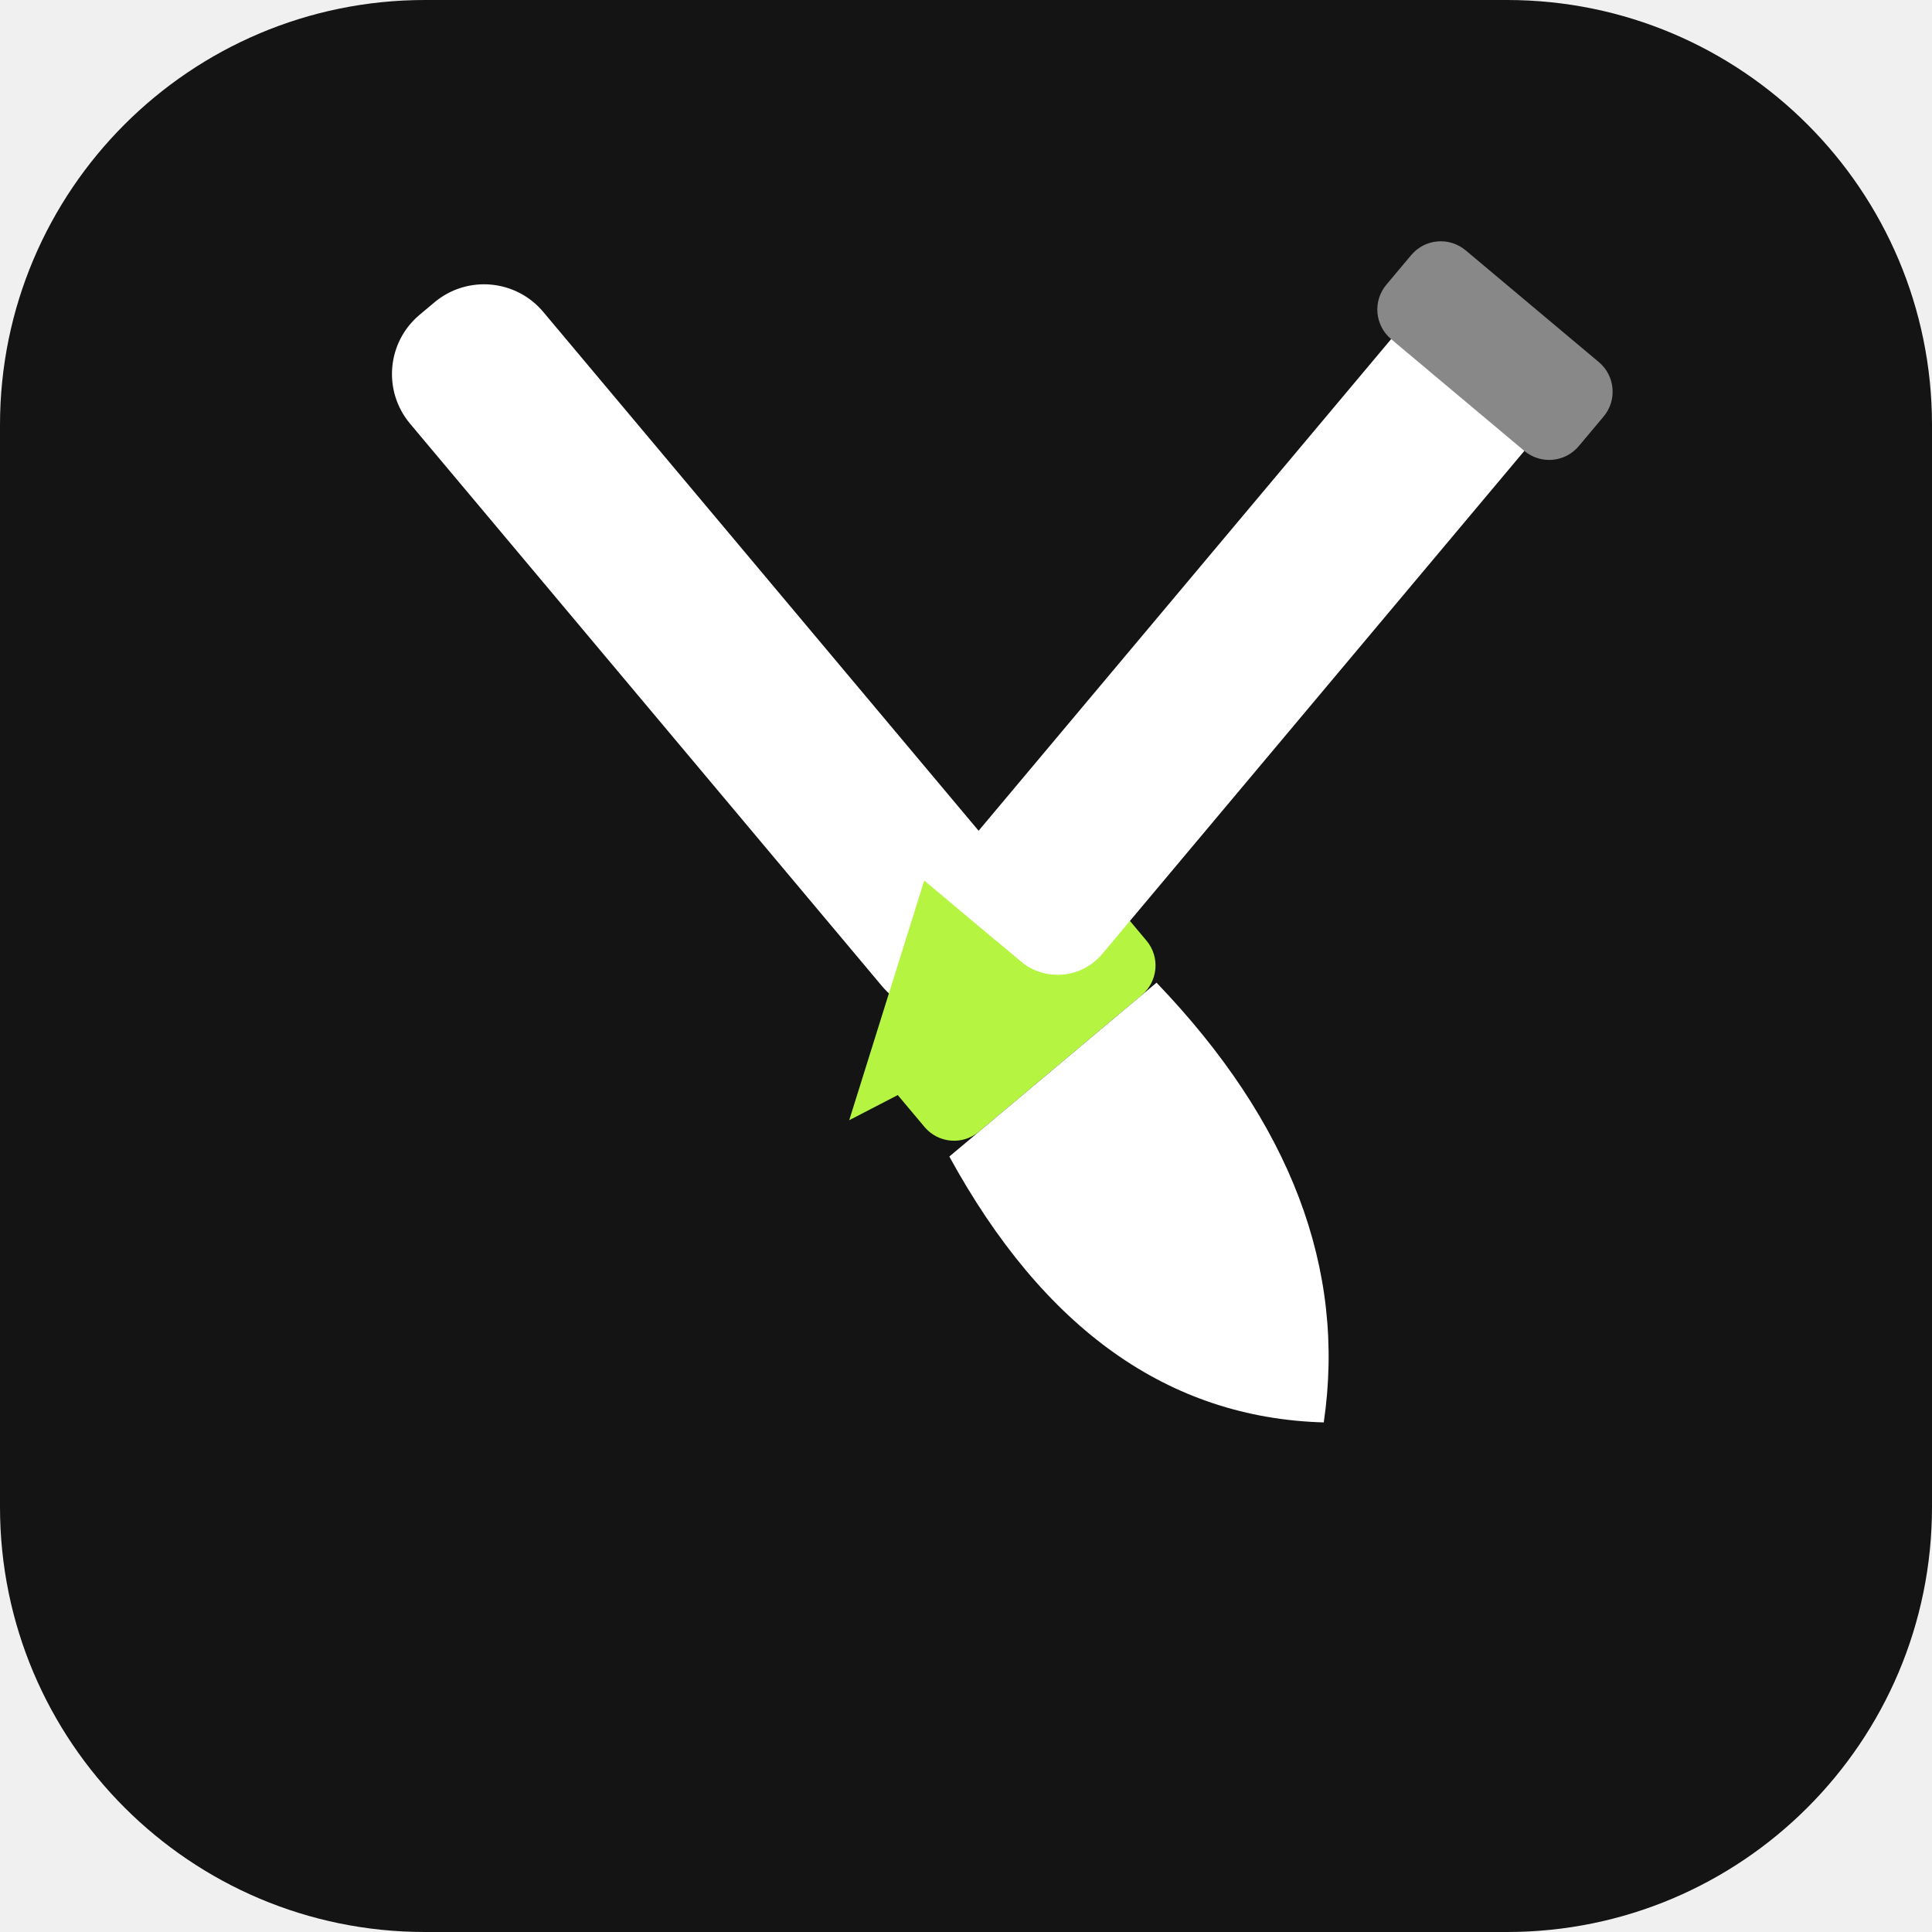
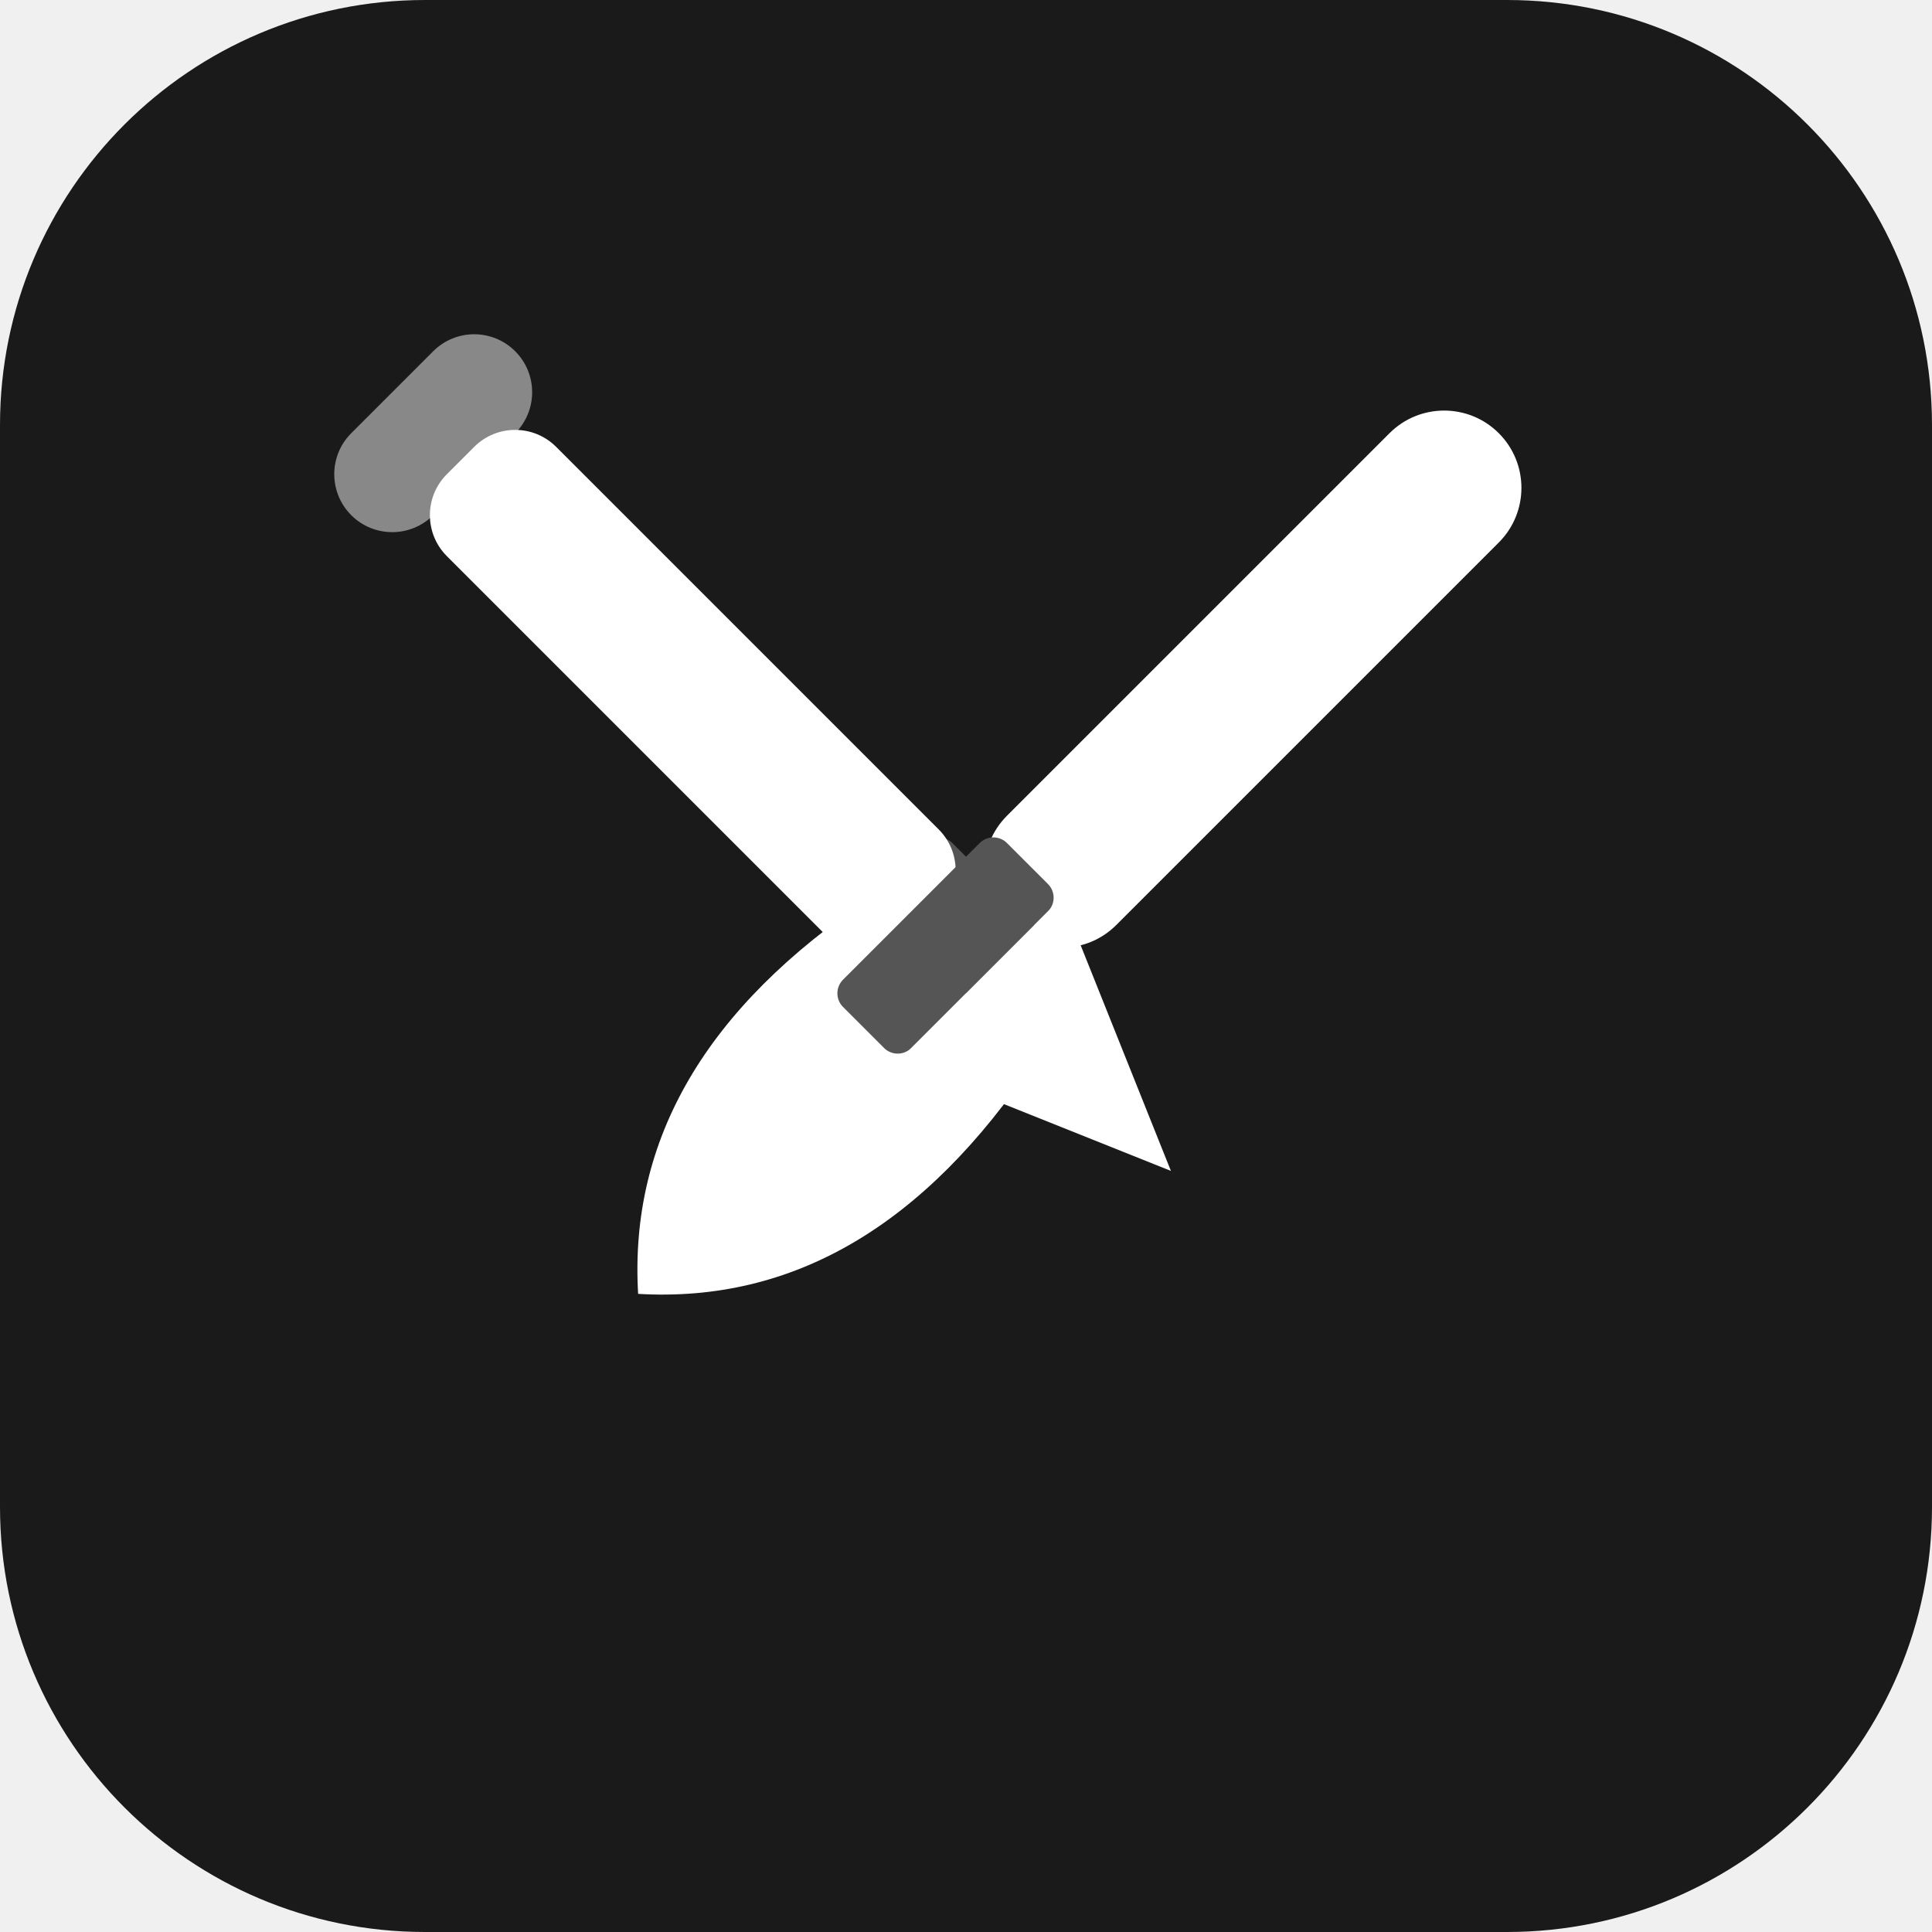
<svg xmlns="http://www.w3.org/2000/svg" viewBox="0 0 100 100">
-   <rect width="100" height="100" rx="22" fill="#141414" />
-   <g transform="rotate(-40 50 50)">
-     <rect x="46" y="6" width="9" height="46" rx="4" fill="white" />
-     <rect x="43" y="50" width="15" height="7" rx="2" fill="#b5f542" />
-     <path d="M43 57 Q40 72 49 80 Q58 72 57 57 Z" fill="white" />
+   <rect width="100" height="100" rx="22" fill="#1a1a1a" />
+   <g transform="rotate(45,50,50)">
+     <rect x="46" y="11" width="8" height="36" rx="4" fill="white" />
+     <rect x="44" y="46" width="12" height="5" rx="1" fill="#555" />
+     <path d="M44,51 Q41,66 50,74 Q59,66 56,51Z" fill="white" />
  </g>
-   <g transform="rotate(40 50 50)">
-     <rect x="46" y="8" width="9" height="40" rx="3" fill="white" />
-     <polygon points="45.5,48 55.5,48 50.5,60" fill="#b5f542" />
-     <rect x="44" y="5" width="13" height="6" rx="2" fill="#888" />
+   <g transform="rotate(-45,50,50)">
+     <rect x="44" y="8" width="12" height="6" rx="3" fill="#888" />
+     <rect x="46" y="13" width="8" height="34" rx="3" fill="white" />
+     <rect x="44" y="46" width="12" height="5" rx="1" fill="#555" />
+     <polygon points="44,51 56,51 50,65" fill="white" />
  </g>
</svg>
